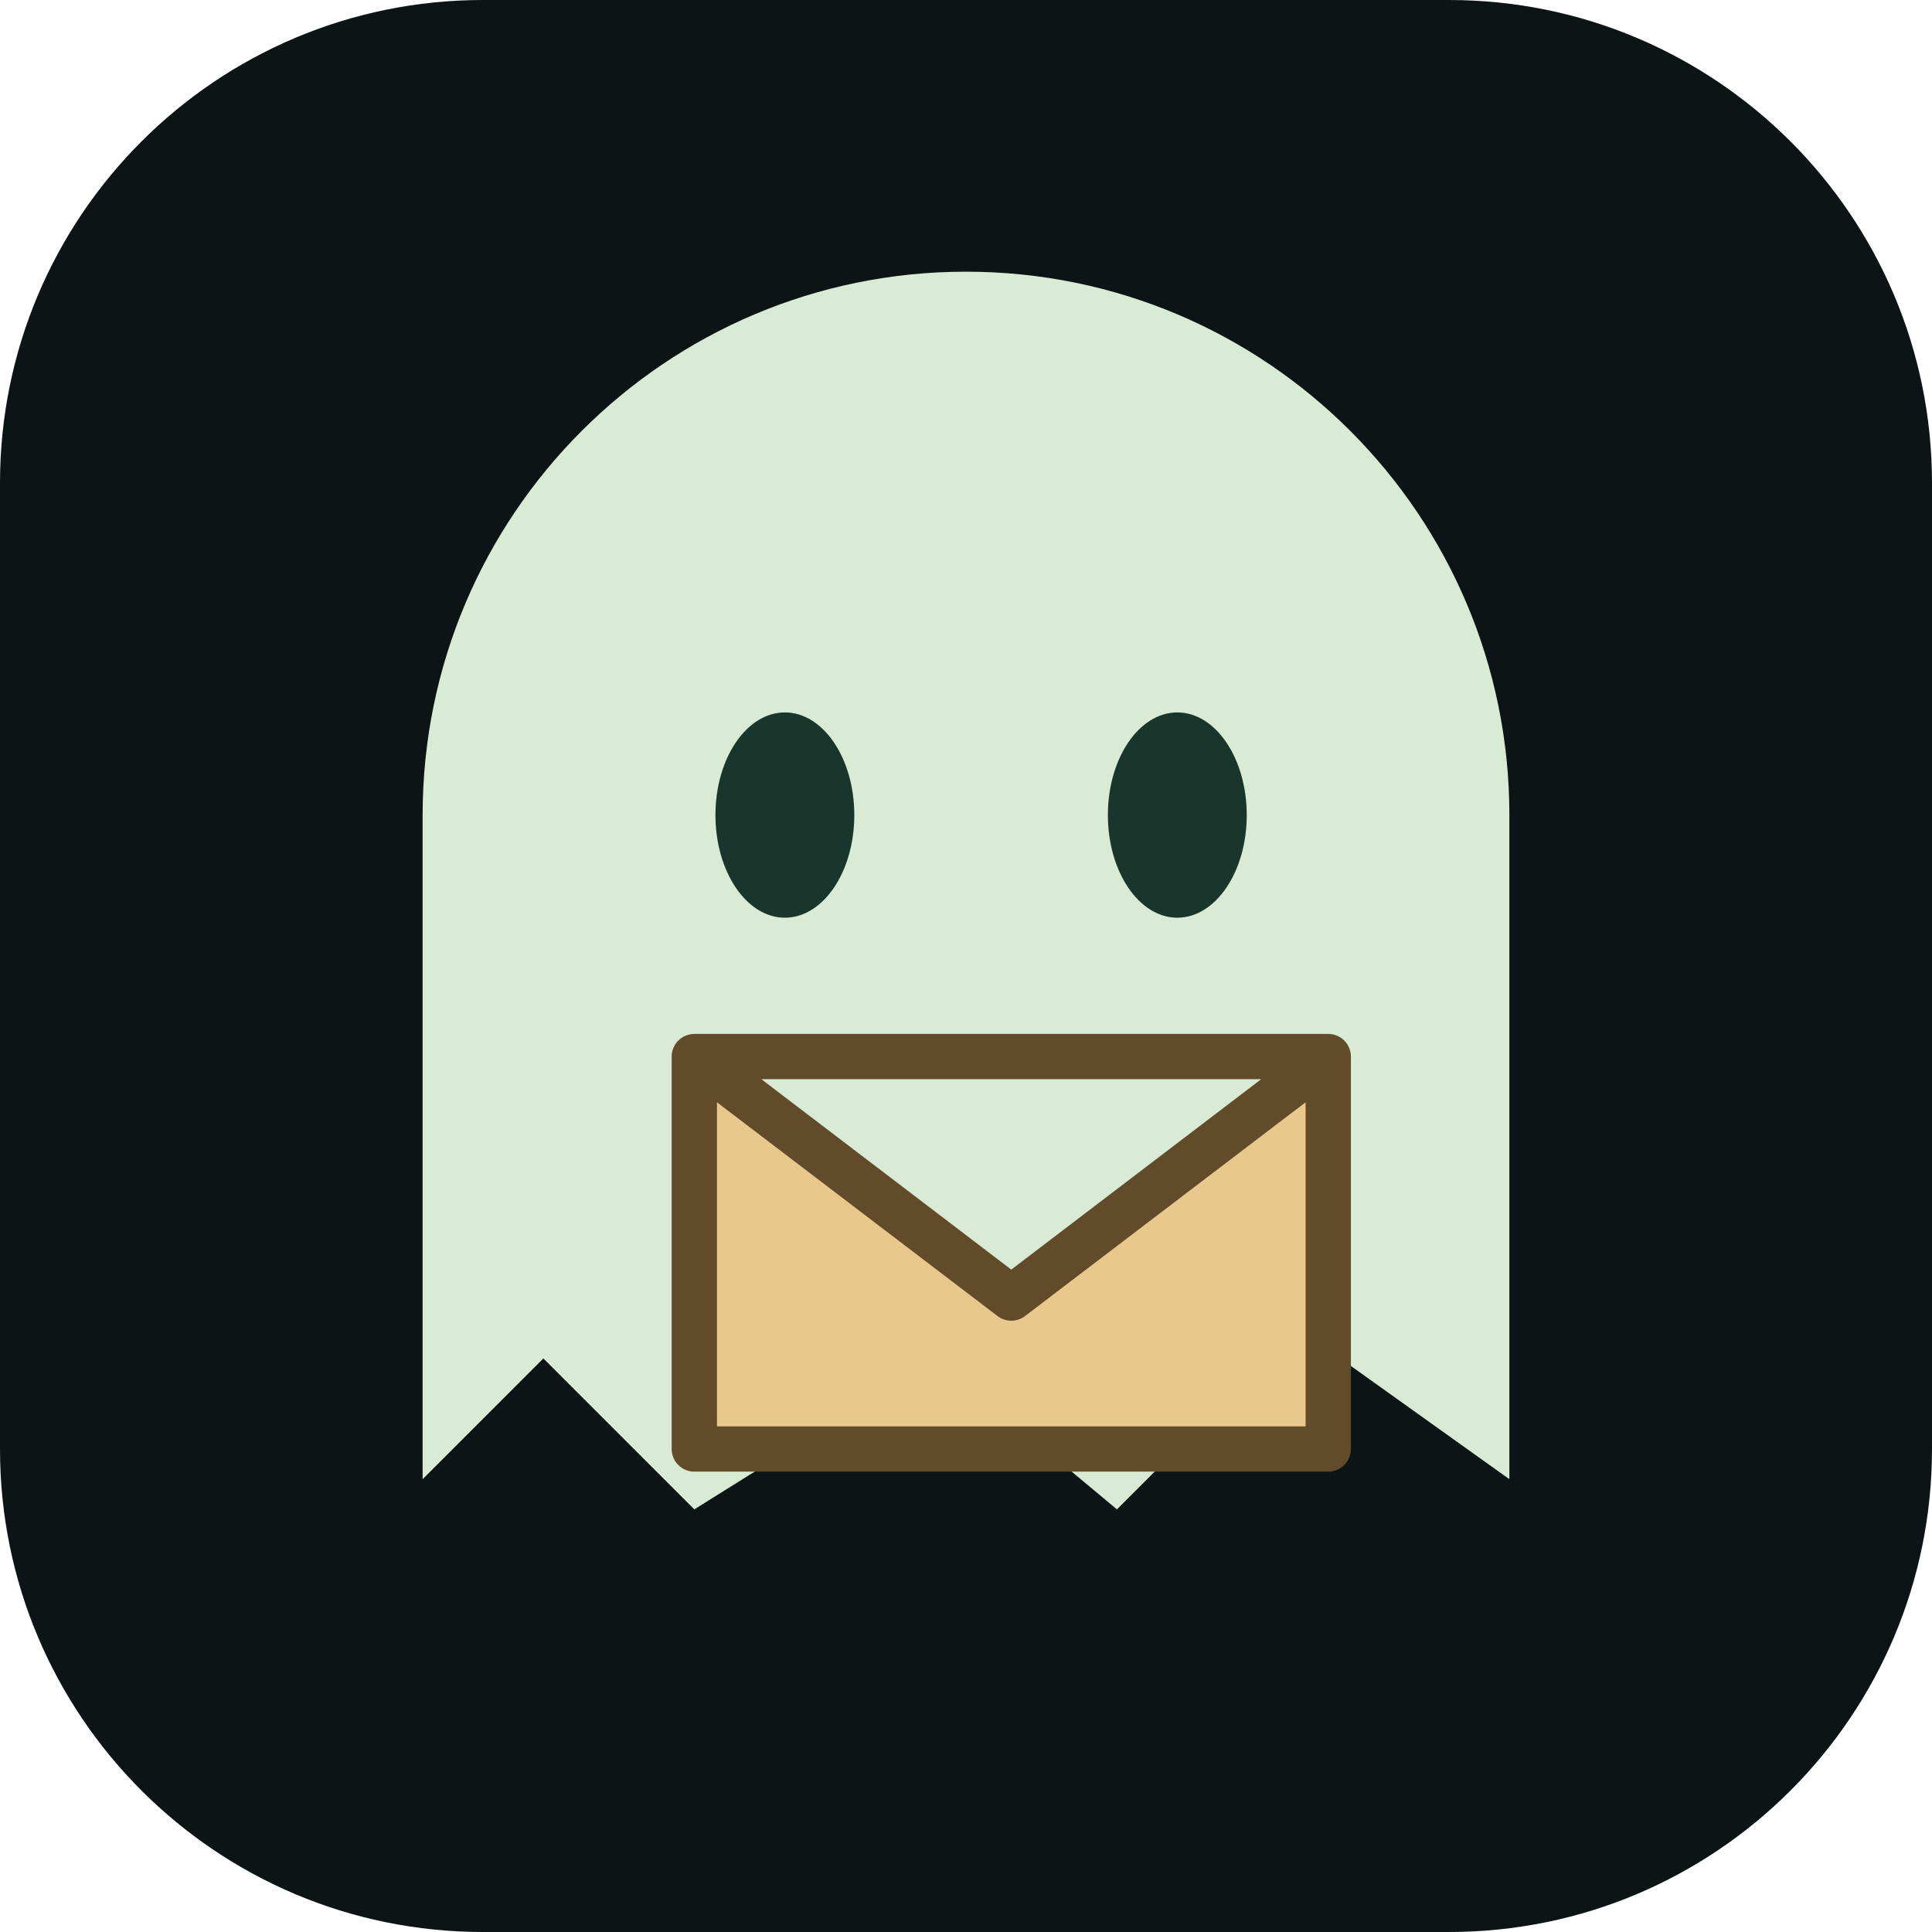
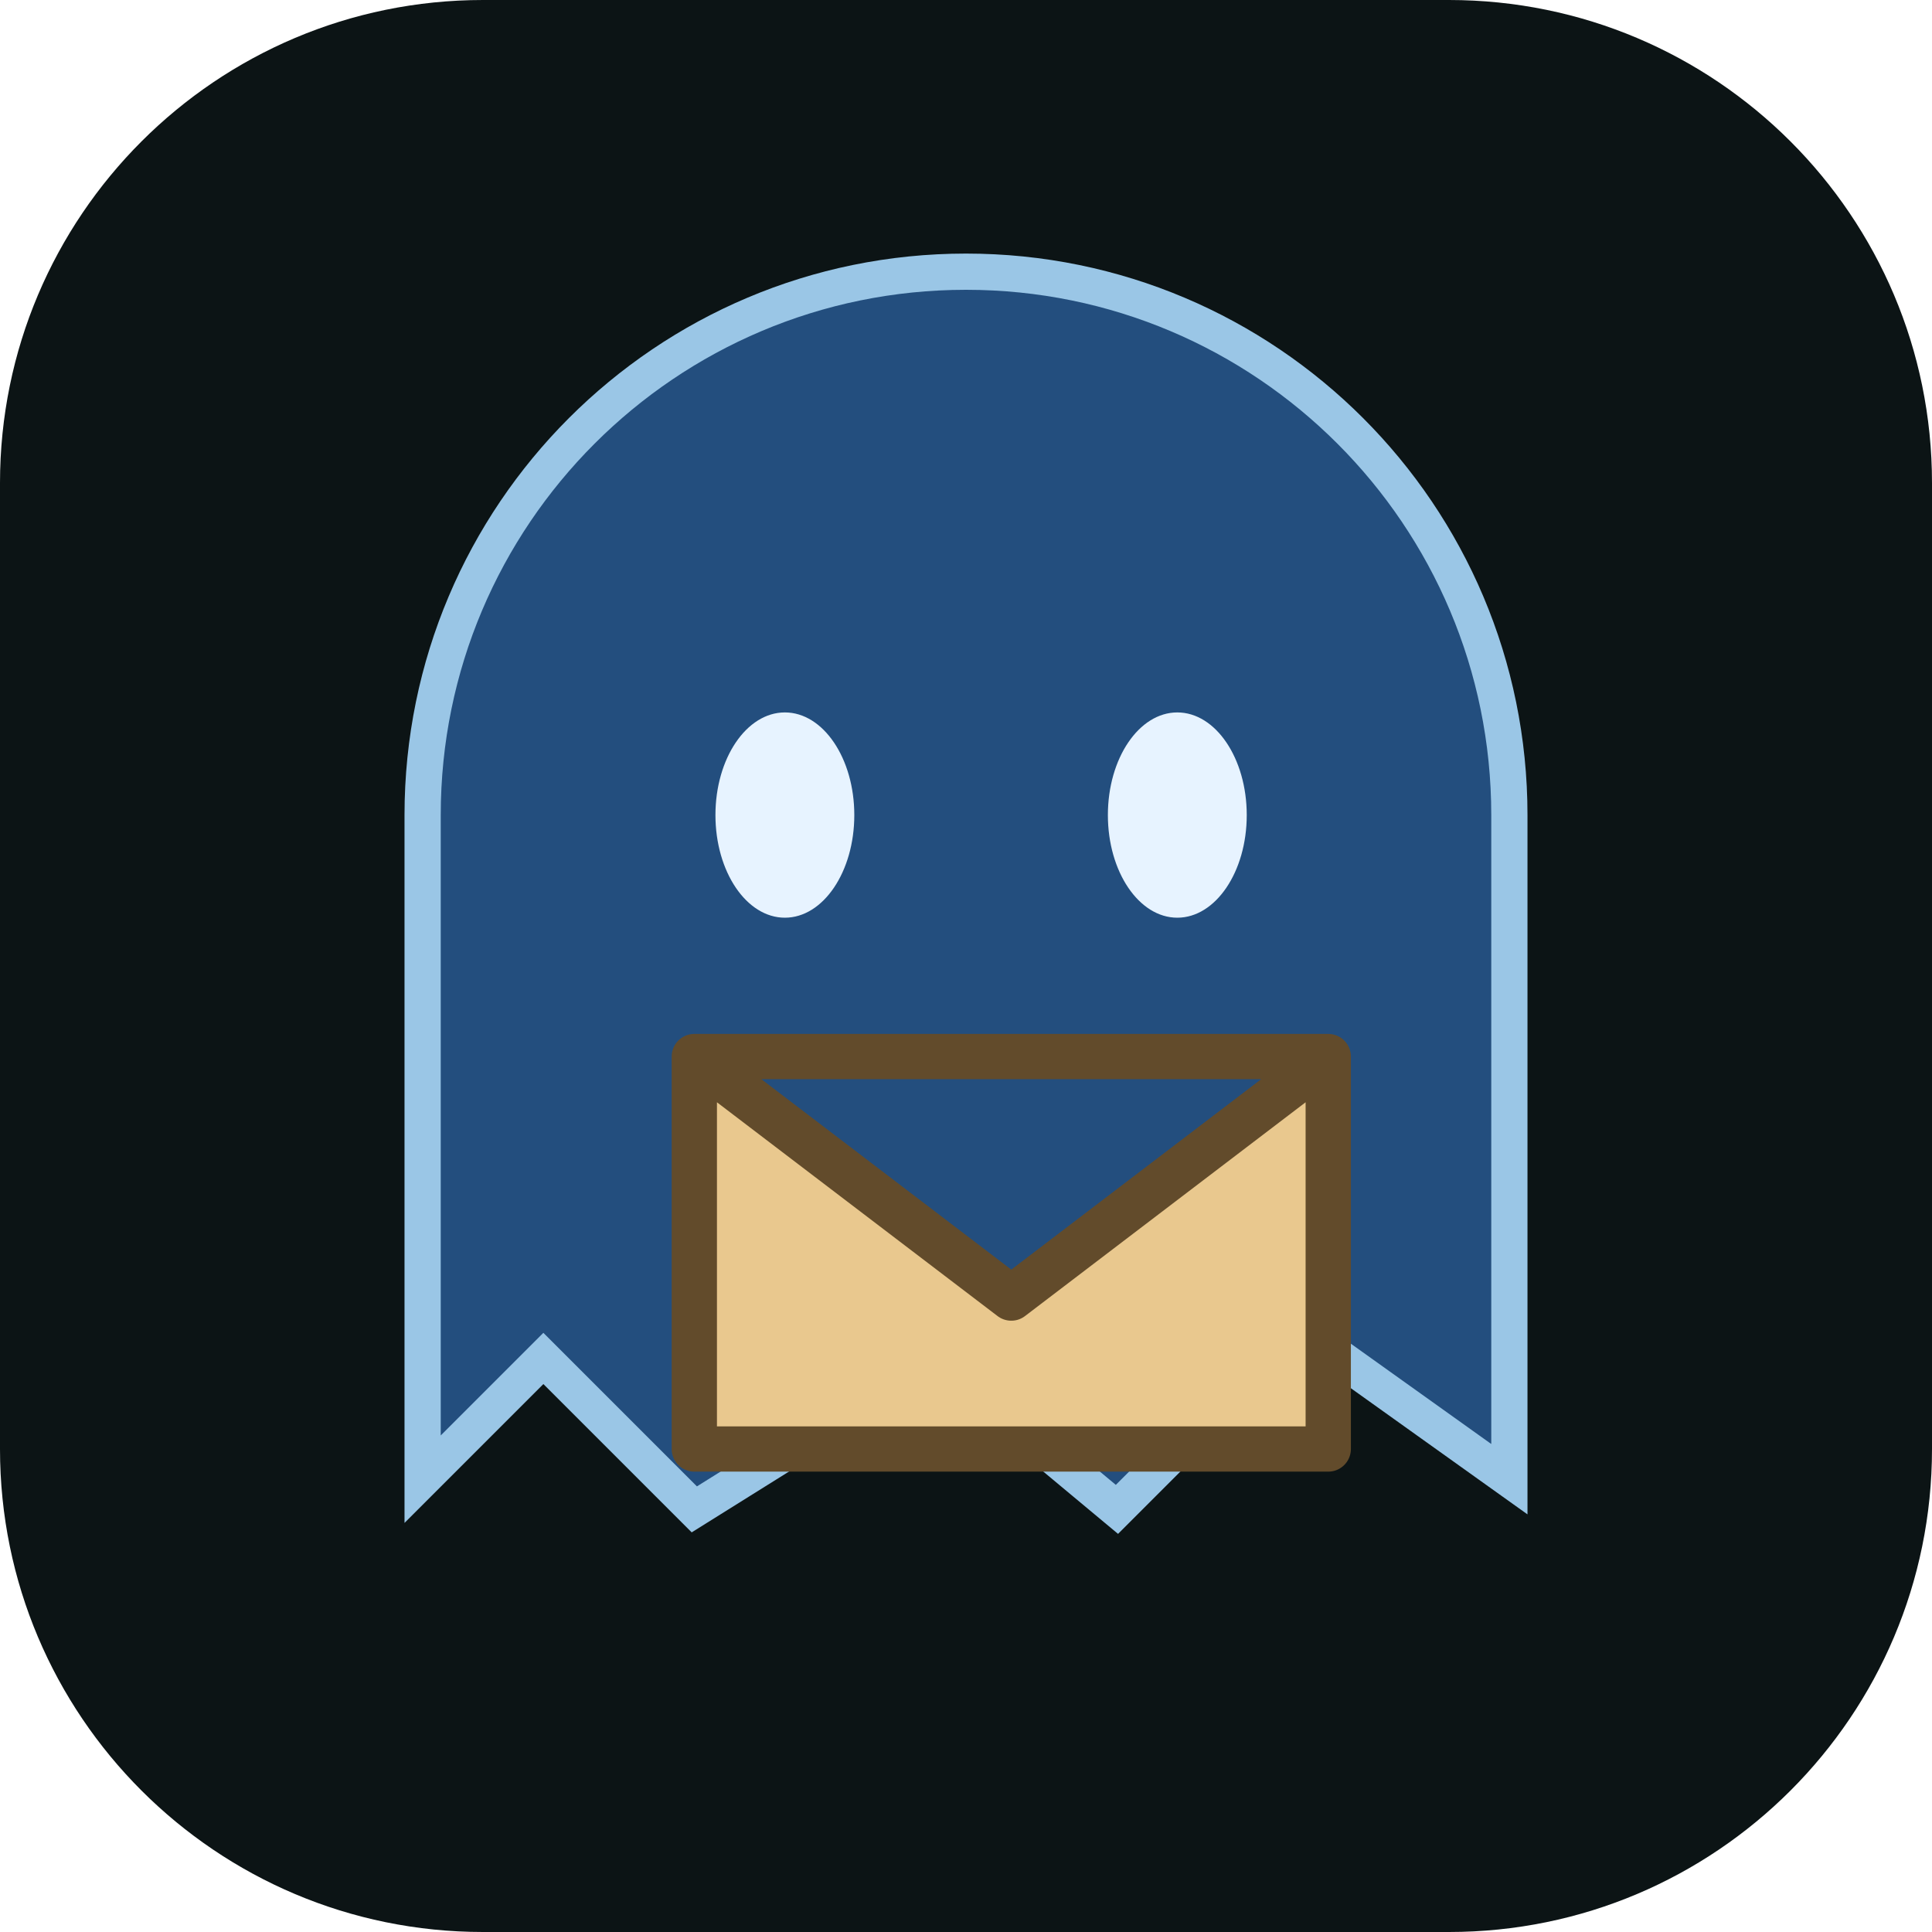
<svg xmlns="http://www.w3.org/2000/svg" viewBox="0 0 64 64">
  <rect width="64" height="64" rx="16" fill="#0c1415" />
-   <path d="M14 49V27a18 18 0 0 1 36 0v22l-7-5-6 6-6-5-8 5-5-5Z" fill="#d9ebd4" />
-   <ellipse cx="26" cy="27" rx="2.3" ry="3.4" fill="#19362d" />
-   <ellipse cx="39" cy="27" rx="2.3" ry="3.4" fill="#19362d" />
+   <path d="M14 49V27a18 18 0 0 1 36 0v22l-7-5-6 6-6-5-8 5-5-5Z" fill="#234e7e" stroke="#9ac6e6" stroke-width="1.2" />
+   <ellipse cx="26" cy="27" rx="2.3" ry="3.4" fill="#e7f3ff" />
+   <ellipse cx="39" cy="27" rx="2.3" ry="3.4" fill="#e7f3ff" />
  <path d="M23 35h21v13H23zM23 35l10.5 8L44 35" fill="#e9c88e" stroke="#624b2b" stroke-width="1.5" stroke-linejoin="round" />
</svg>
